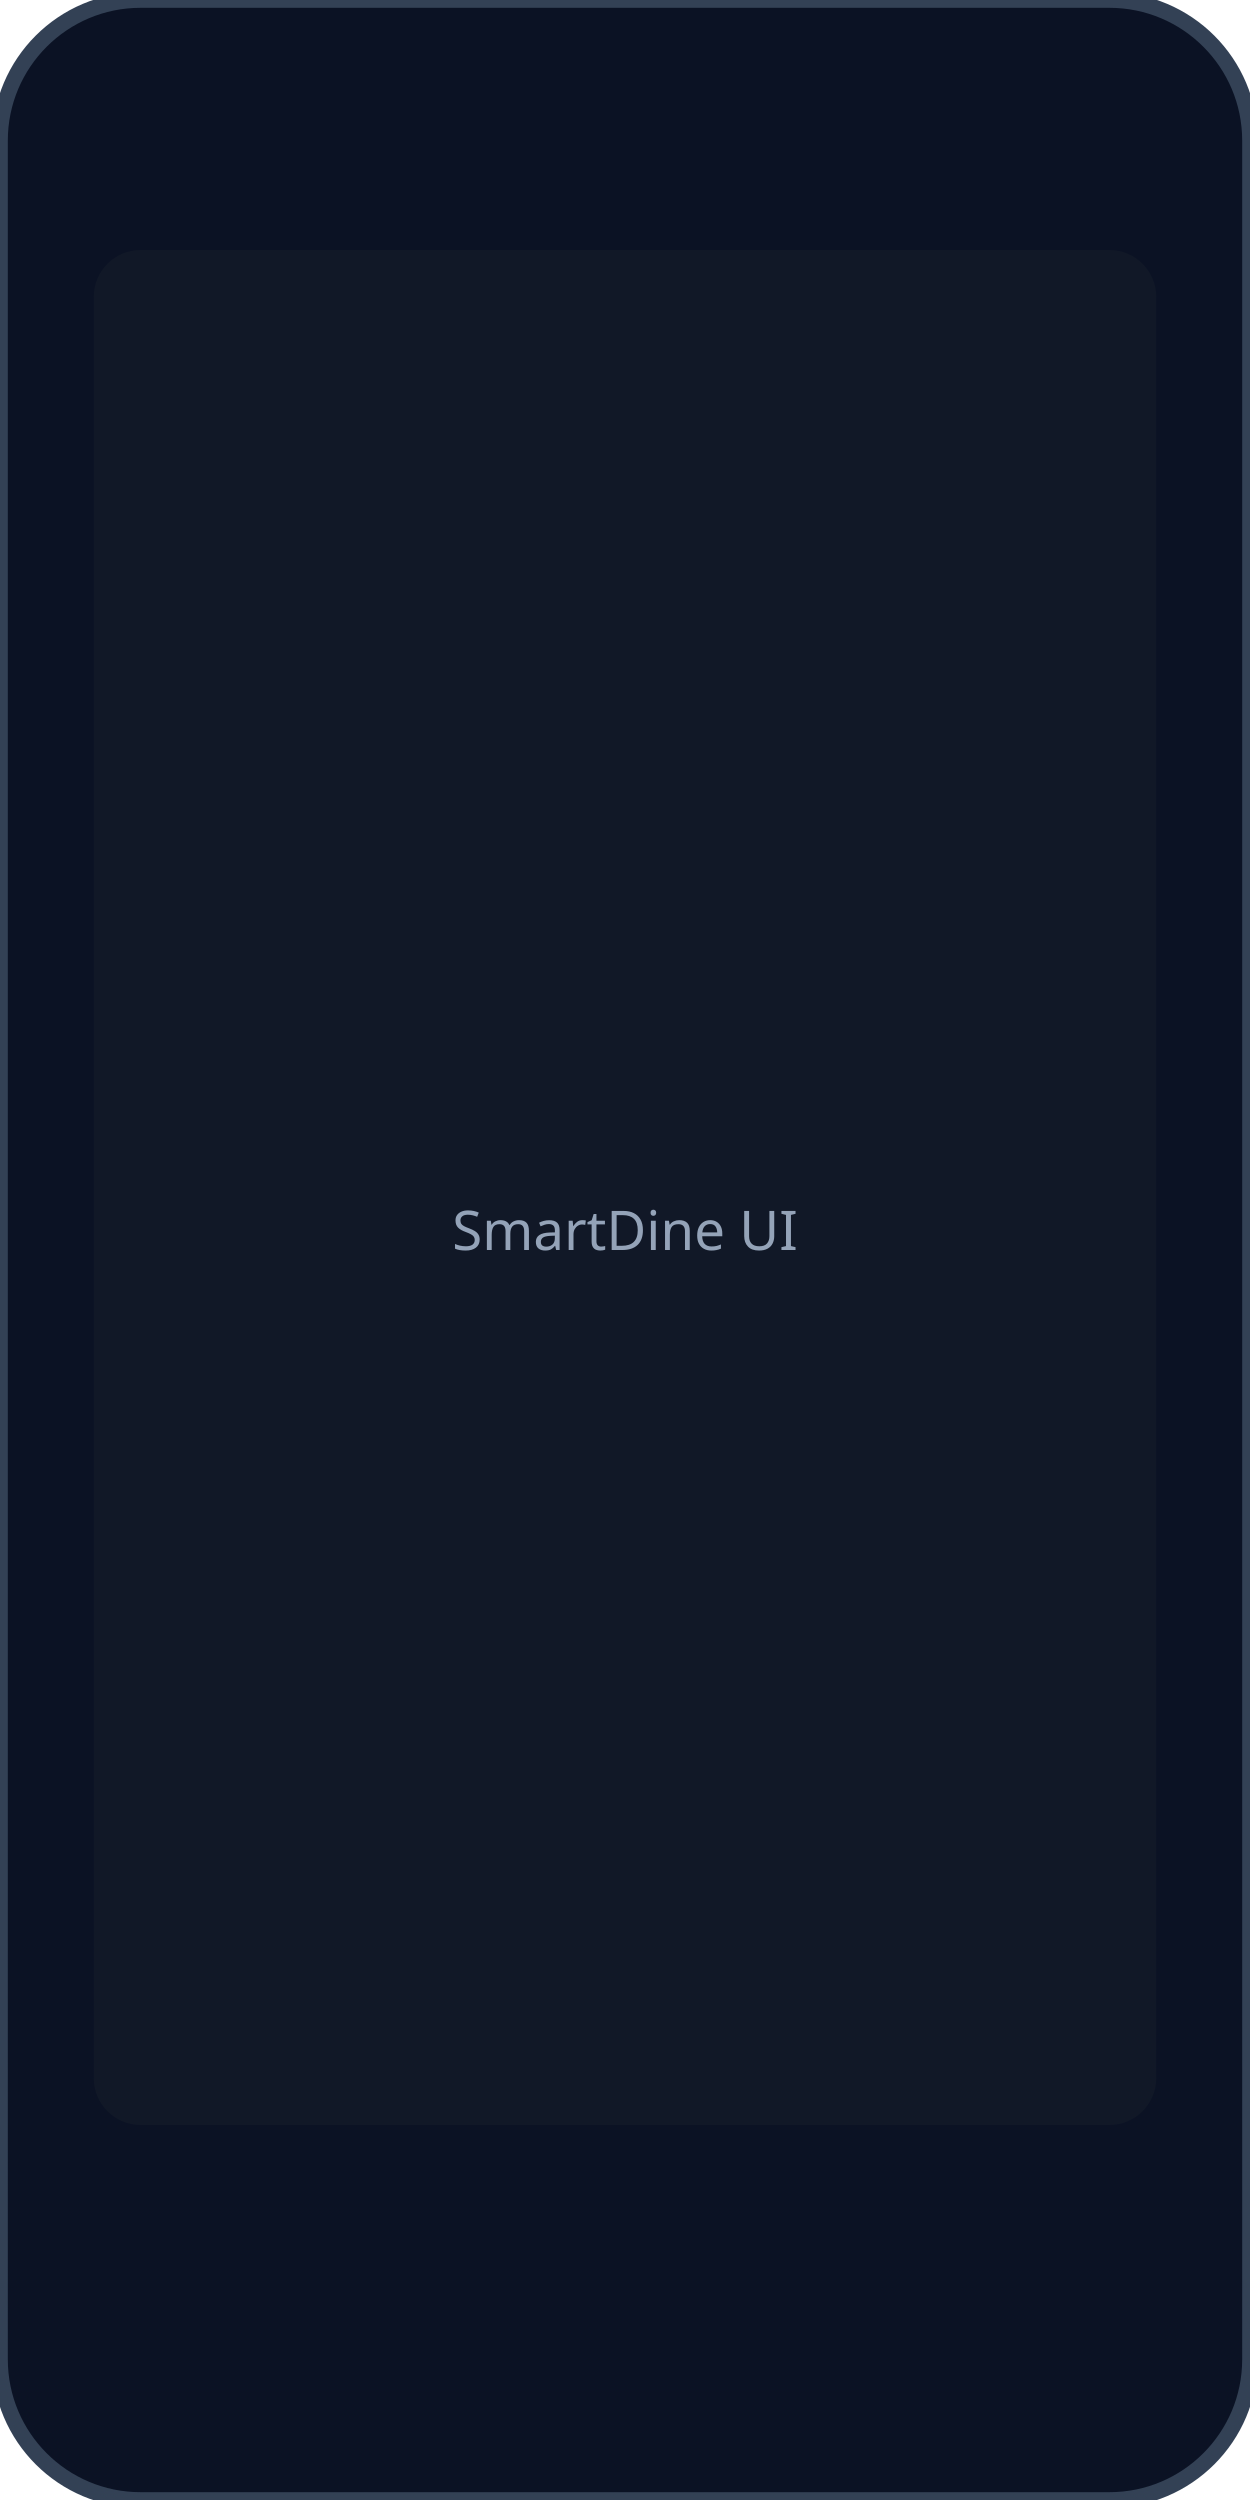
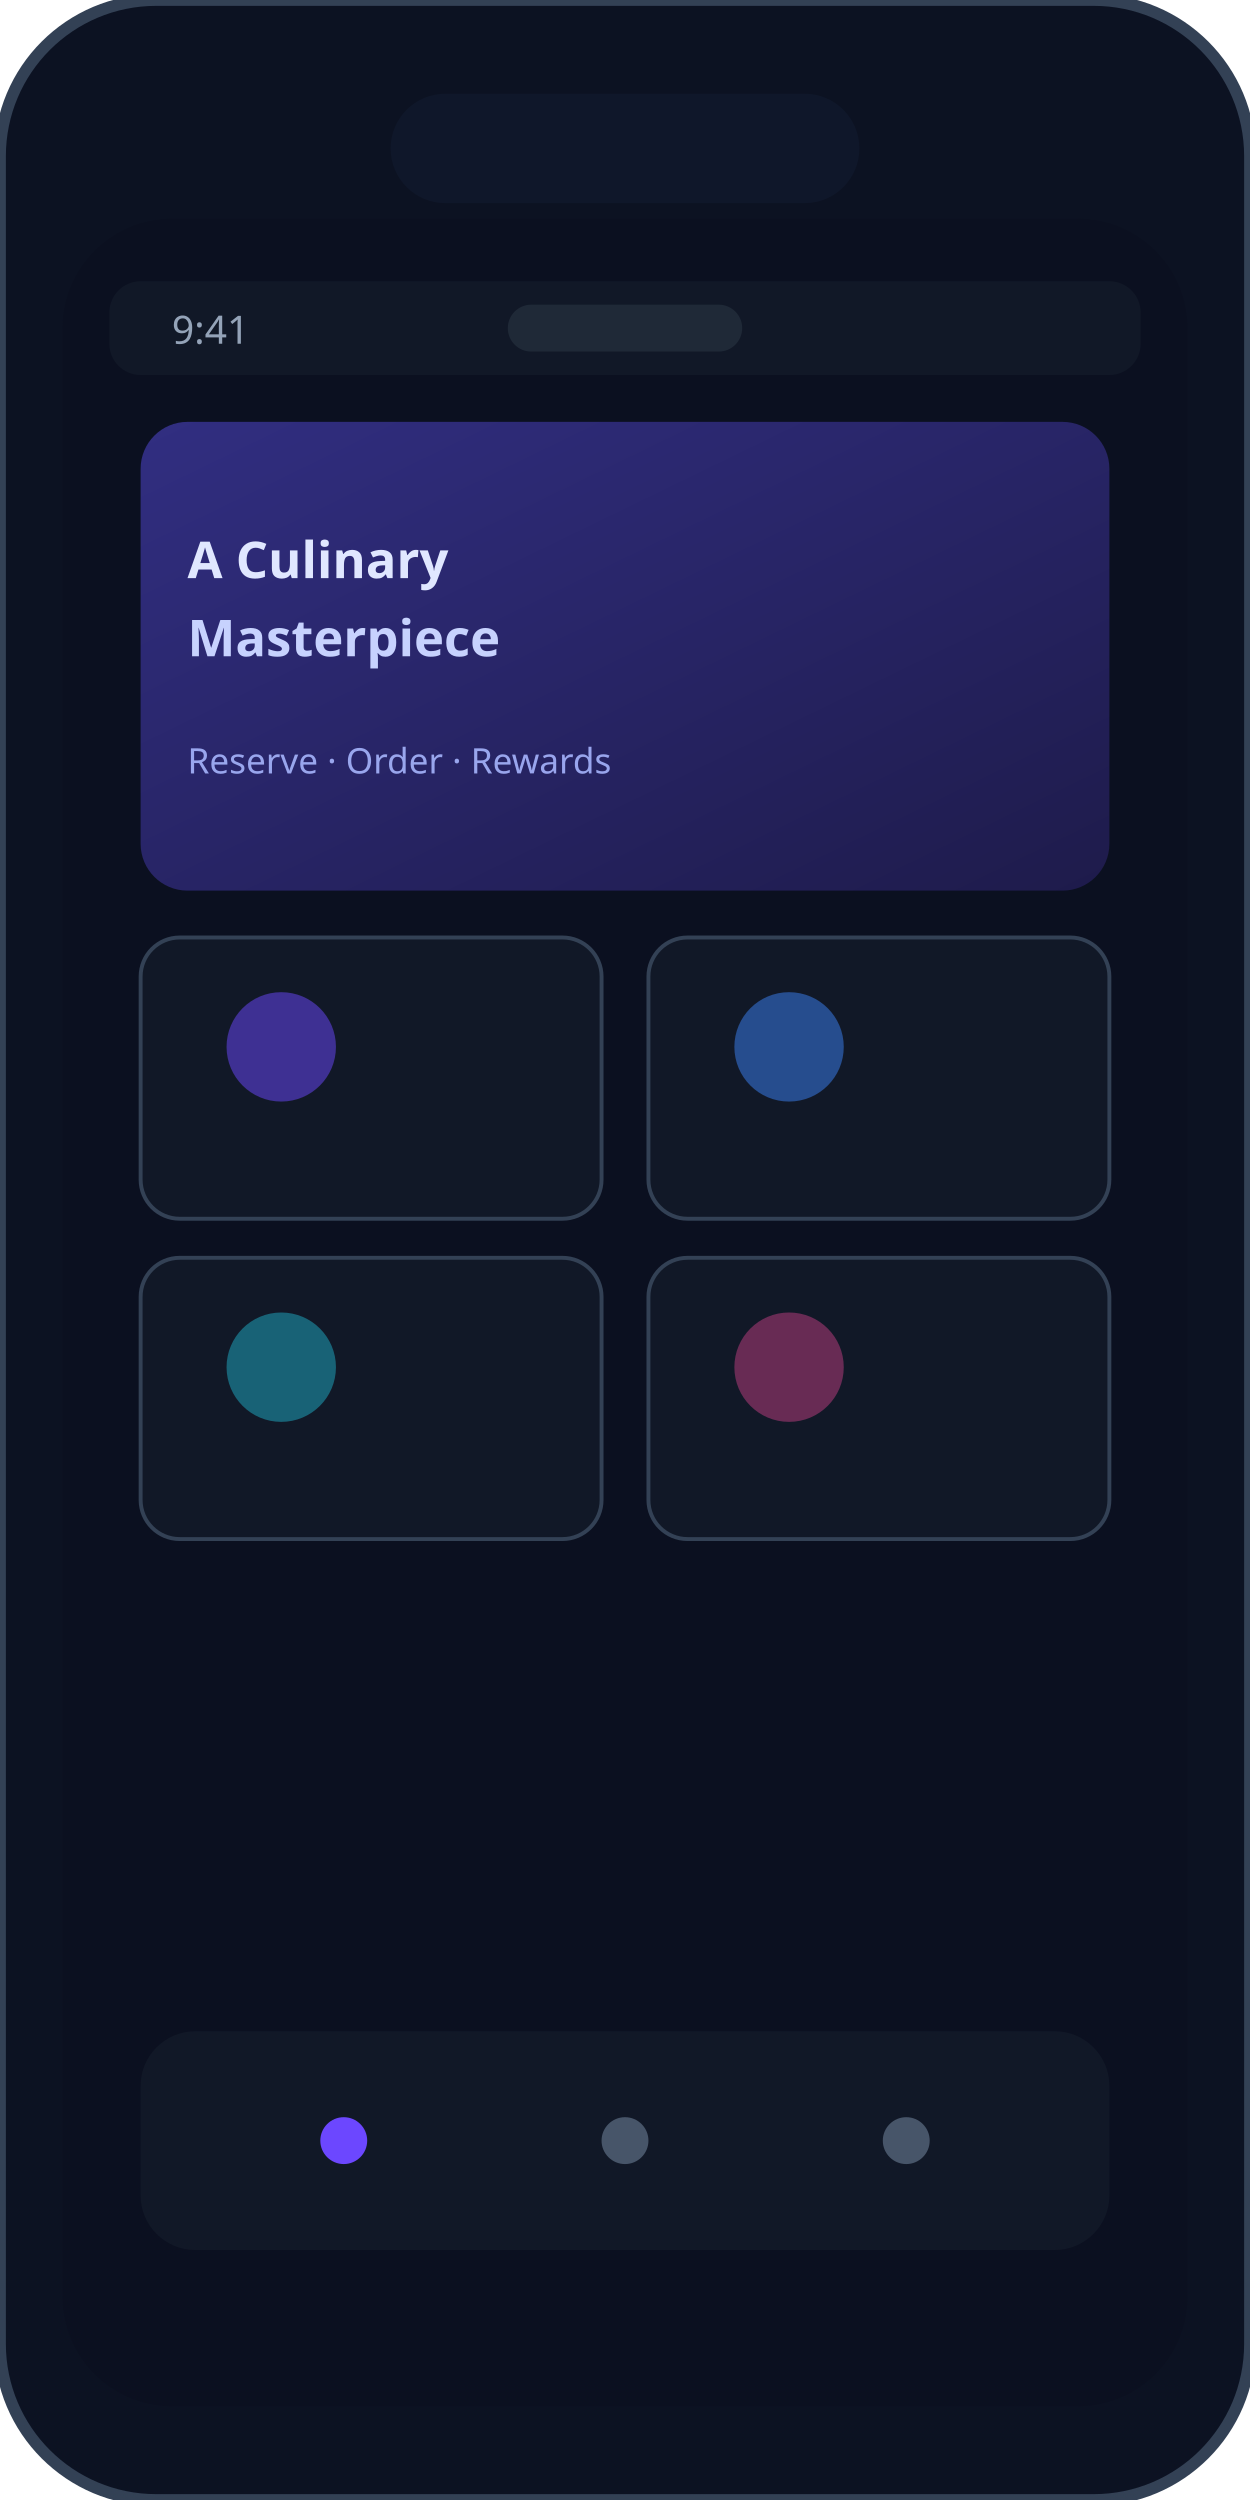
- <svg xmlns="http://www.w3.org/2000/svg" width="320" height="640" viewBox="0 0 320 640">
-   <rect width="320" height="640" rx="36" fill="#0b1224" stroke="#334155" stroke-width="4" />
-   <rect x="24" y="64" width="272" height="480" rx="12" fill="#111827" />
-   <text x="160" y="320" text-anchor="middle" fill="#94a3b8" font-family="system-ui" font-size="14">SmartDine UI</text>
+ <svg xmlns="http://www.w3.org/2000/svg" width="320" height="640" viewBox="0 0 320 640" fill="none">
+   <defs>
+     <linearGradient id="ph" x1="0%" y1="0%" x2="100%" y2="100%">
+       <stop offset="0%" stop-color="#312e81" />
+       <stop offset="100%" stop-color="#1e1b4b" />
+     </linearGradient>
+   </defs>
+   <rect width="320" height="640" rx="40" fill="#0c1222" stroke="#334155" stroke-width="3" />
+   <rect x="100" y="24" width="120" height="28" rx="14" fill="#0f172a" />
+   <rect x="16" y="56" width="288" height="560" rx="28" fill="#0b1020" />
+   <rect x="28" y="72" width="264" height="24" rx="8" fill="#111827" />
+   <text x="44" y="88" fill="#94a3b8" font-family="system-ui,sans-serif" font-size="10">9:41</text>
+   <rect x="130" y="78" width="60" height="12" rx="6" fill="#1f2937" />
+   <rect x="36" y="108" width="248" height="120" rx="12" fill="url(#ph)" />
+   <text x="48" y="148" fill="#e0e7ff" font-family="system-ui,sans-serif" font-size="13" font-weight="700">A Culinary</text>
+   <text x="48" y="168" fill="#c7d2fe" font-family="system-ui,sans-serif" font-size="13" font-weight="700">Masterpiece</text>
+   <text x="48" y="198" fill="#a5b4fc" font-family="system-ui,sans-serif" font-size="9" opacity="0.9">Reserve · Order · Rewards</text>
+   <rect x="36" y="240" width="118" height="72" rx="10" fill="#111827" stroke="#334155" />
+   <rect x="166" y="240" width="118" height="72" rx="10" fill="#111827" stroke="#334155" />
+   <rect x="36" y="322" width="118" height="72" rx="10" fill="#111827" stroke="#334155" />
+   <rect x="166" y="322" width="118" height="72" rx="10" fill="#111827" stroke="#334155" />
+   <circle cx="72" cy="268" r="14" fill="#6c47ff" opacity="0.5" />
+   <circle cx="202" cy="268" r="14" fill="#3b82f6" opacity="0.5" />
+   <circle cx="72" cy="350" r="14" fill="#22d3ee" opacity="0.4" />
+   <circle cx="202" cy="350" r="14" fill="#ec4899" opacity="0.4" />
+   <rect x="36" y="520" width="248" height="56" rx="14" fill="#111827" />
+   <circle cx="88" cy="548" r="6" fill="#6c47ff" />
+   <circle cx="160" cy="548" r="6" fill="#475569" />
+   <circle cx="232" cy="548" r="6" fill="#475569" />
</svg>
